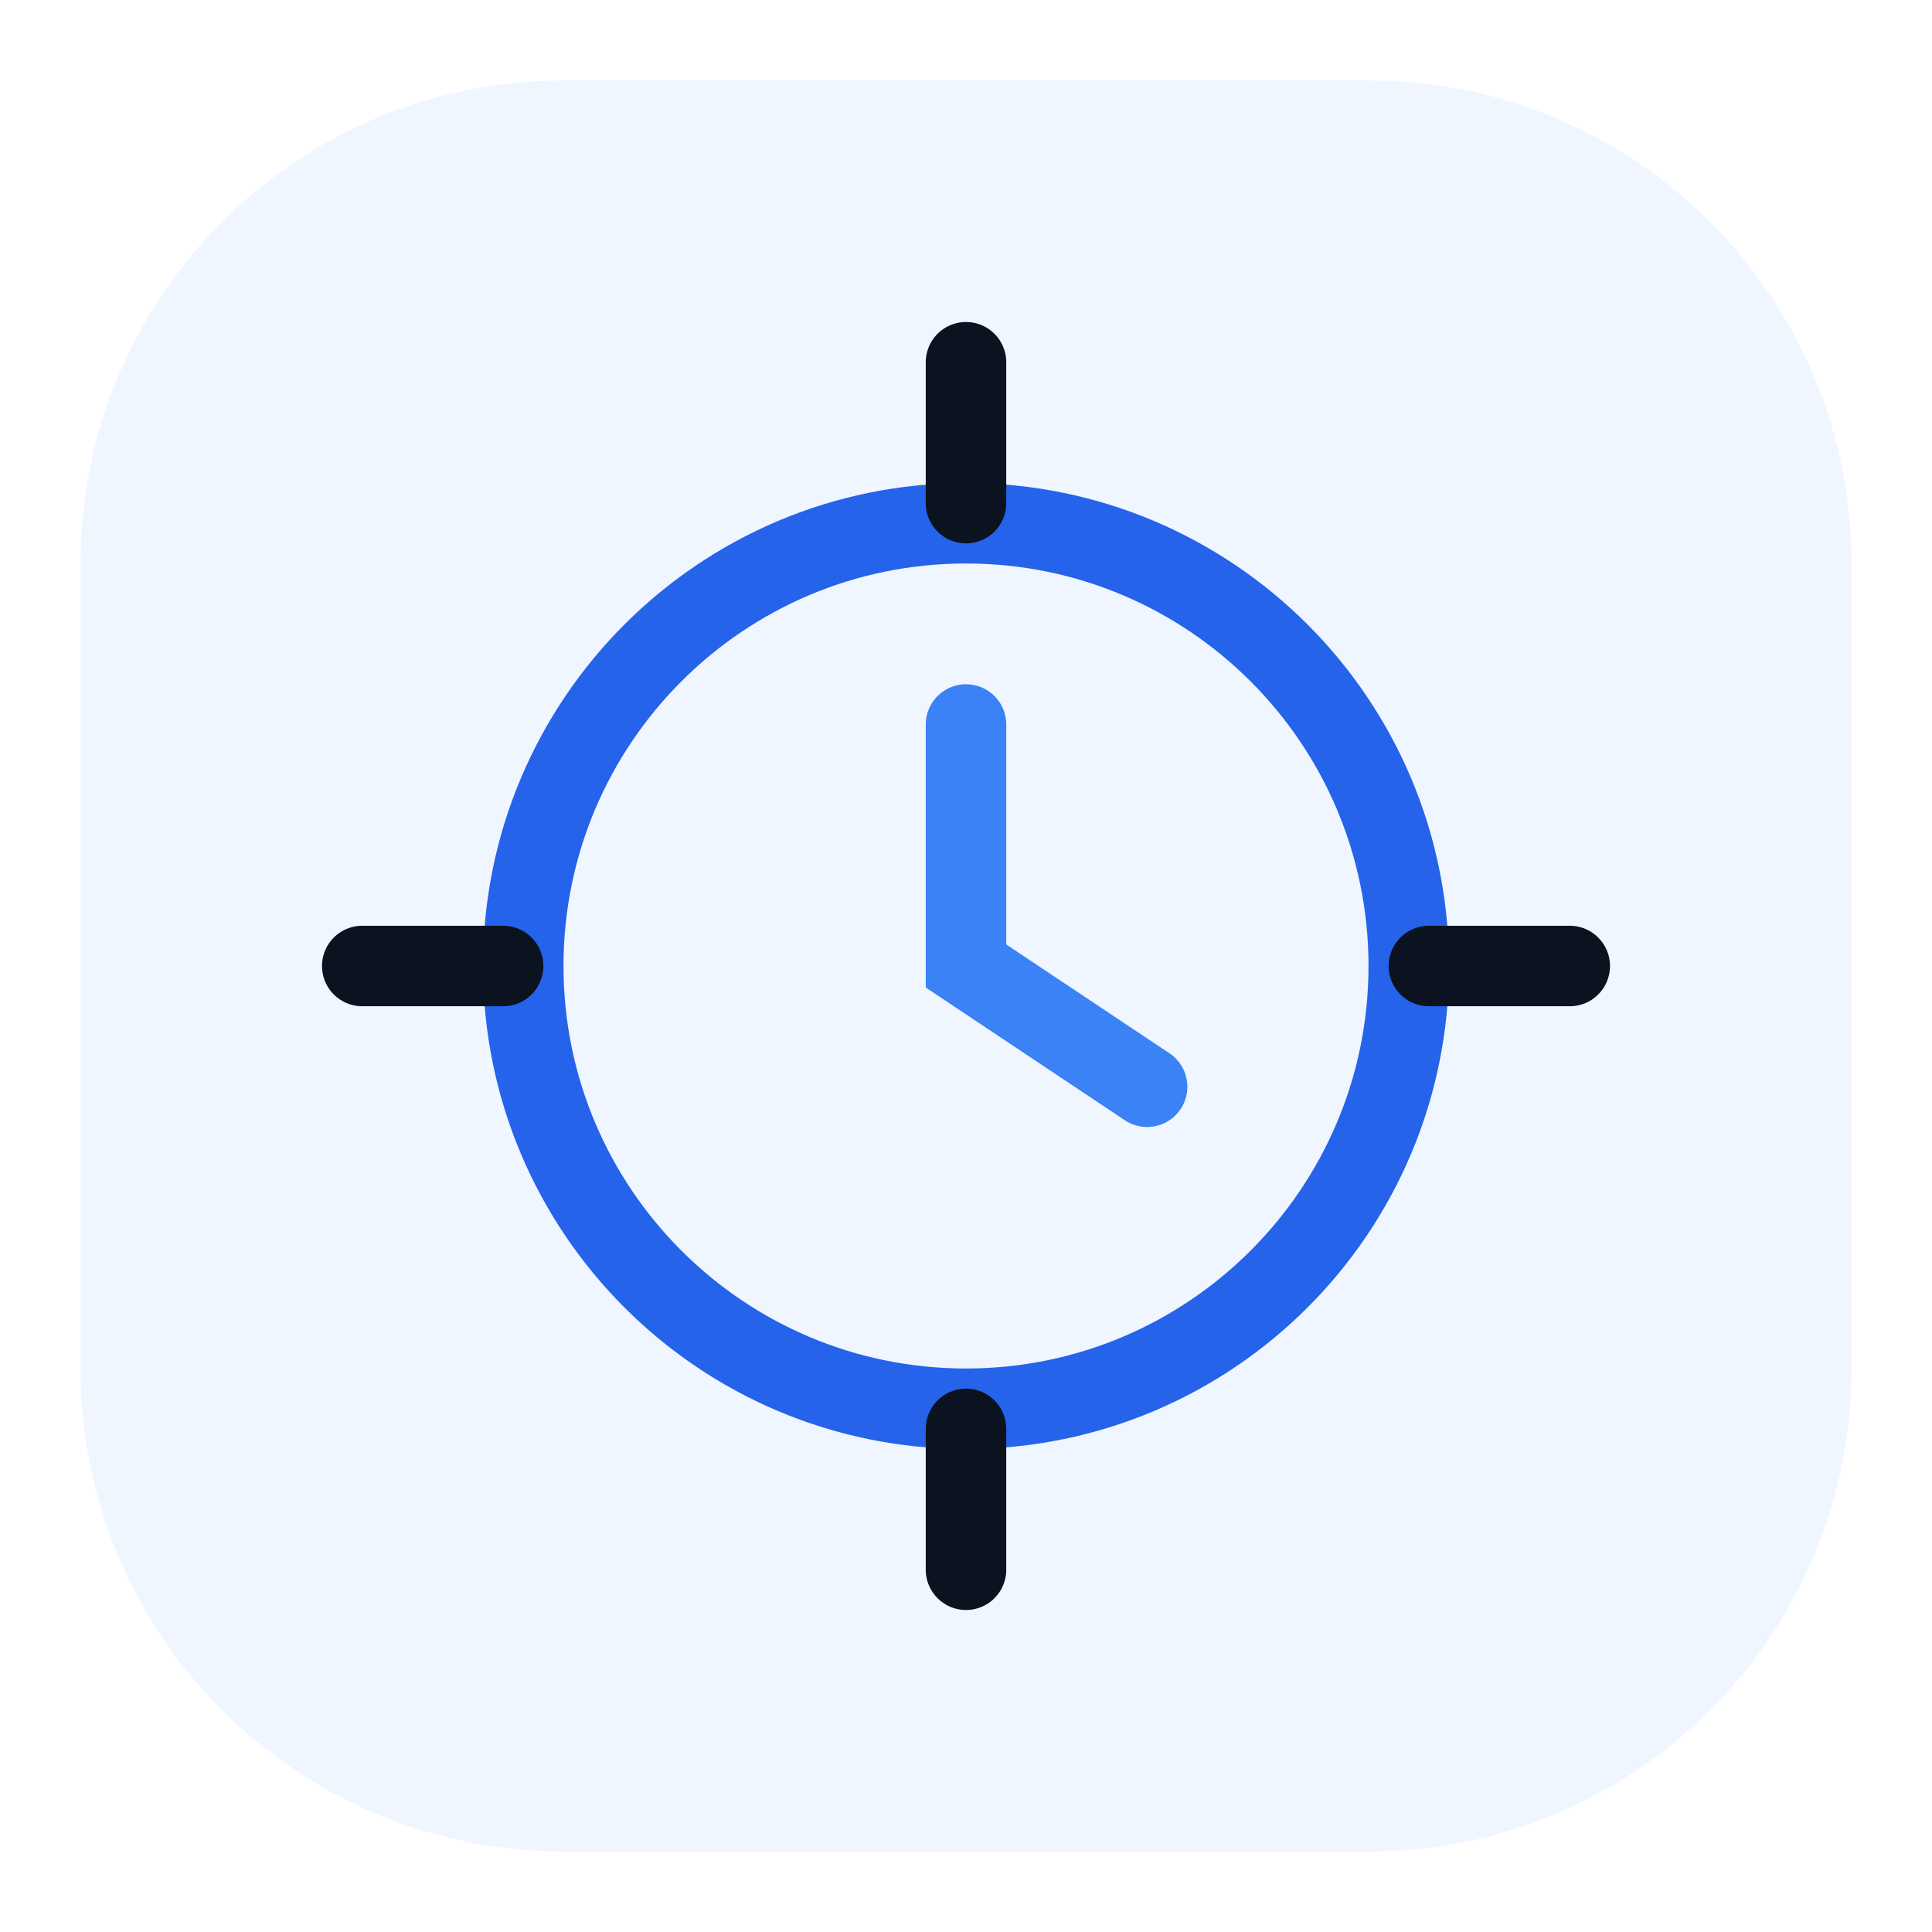
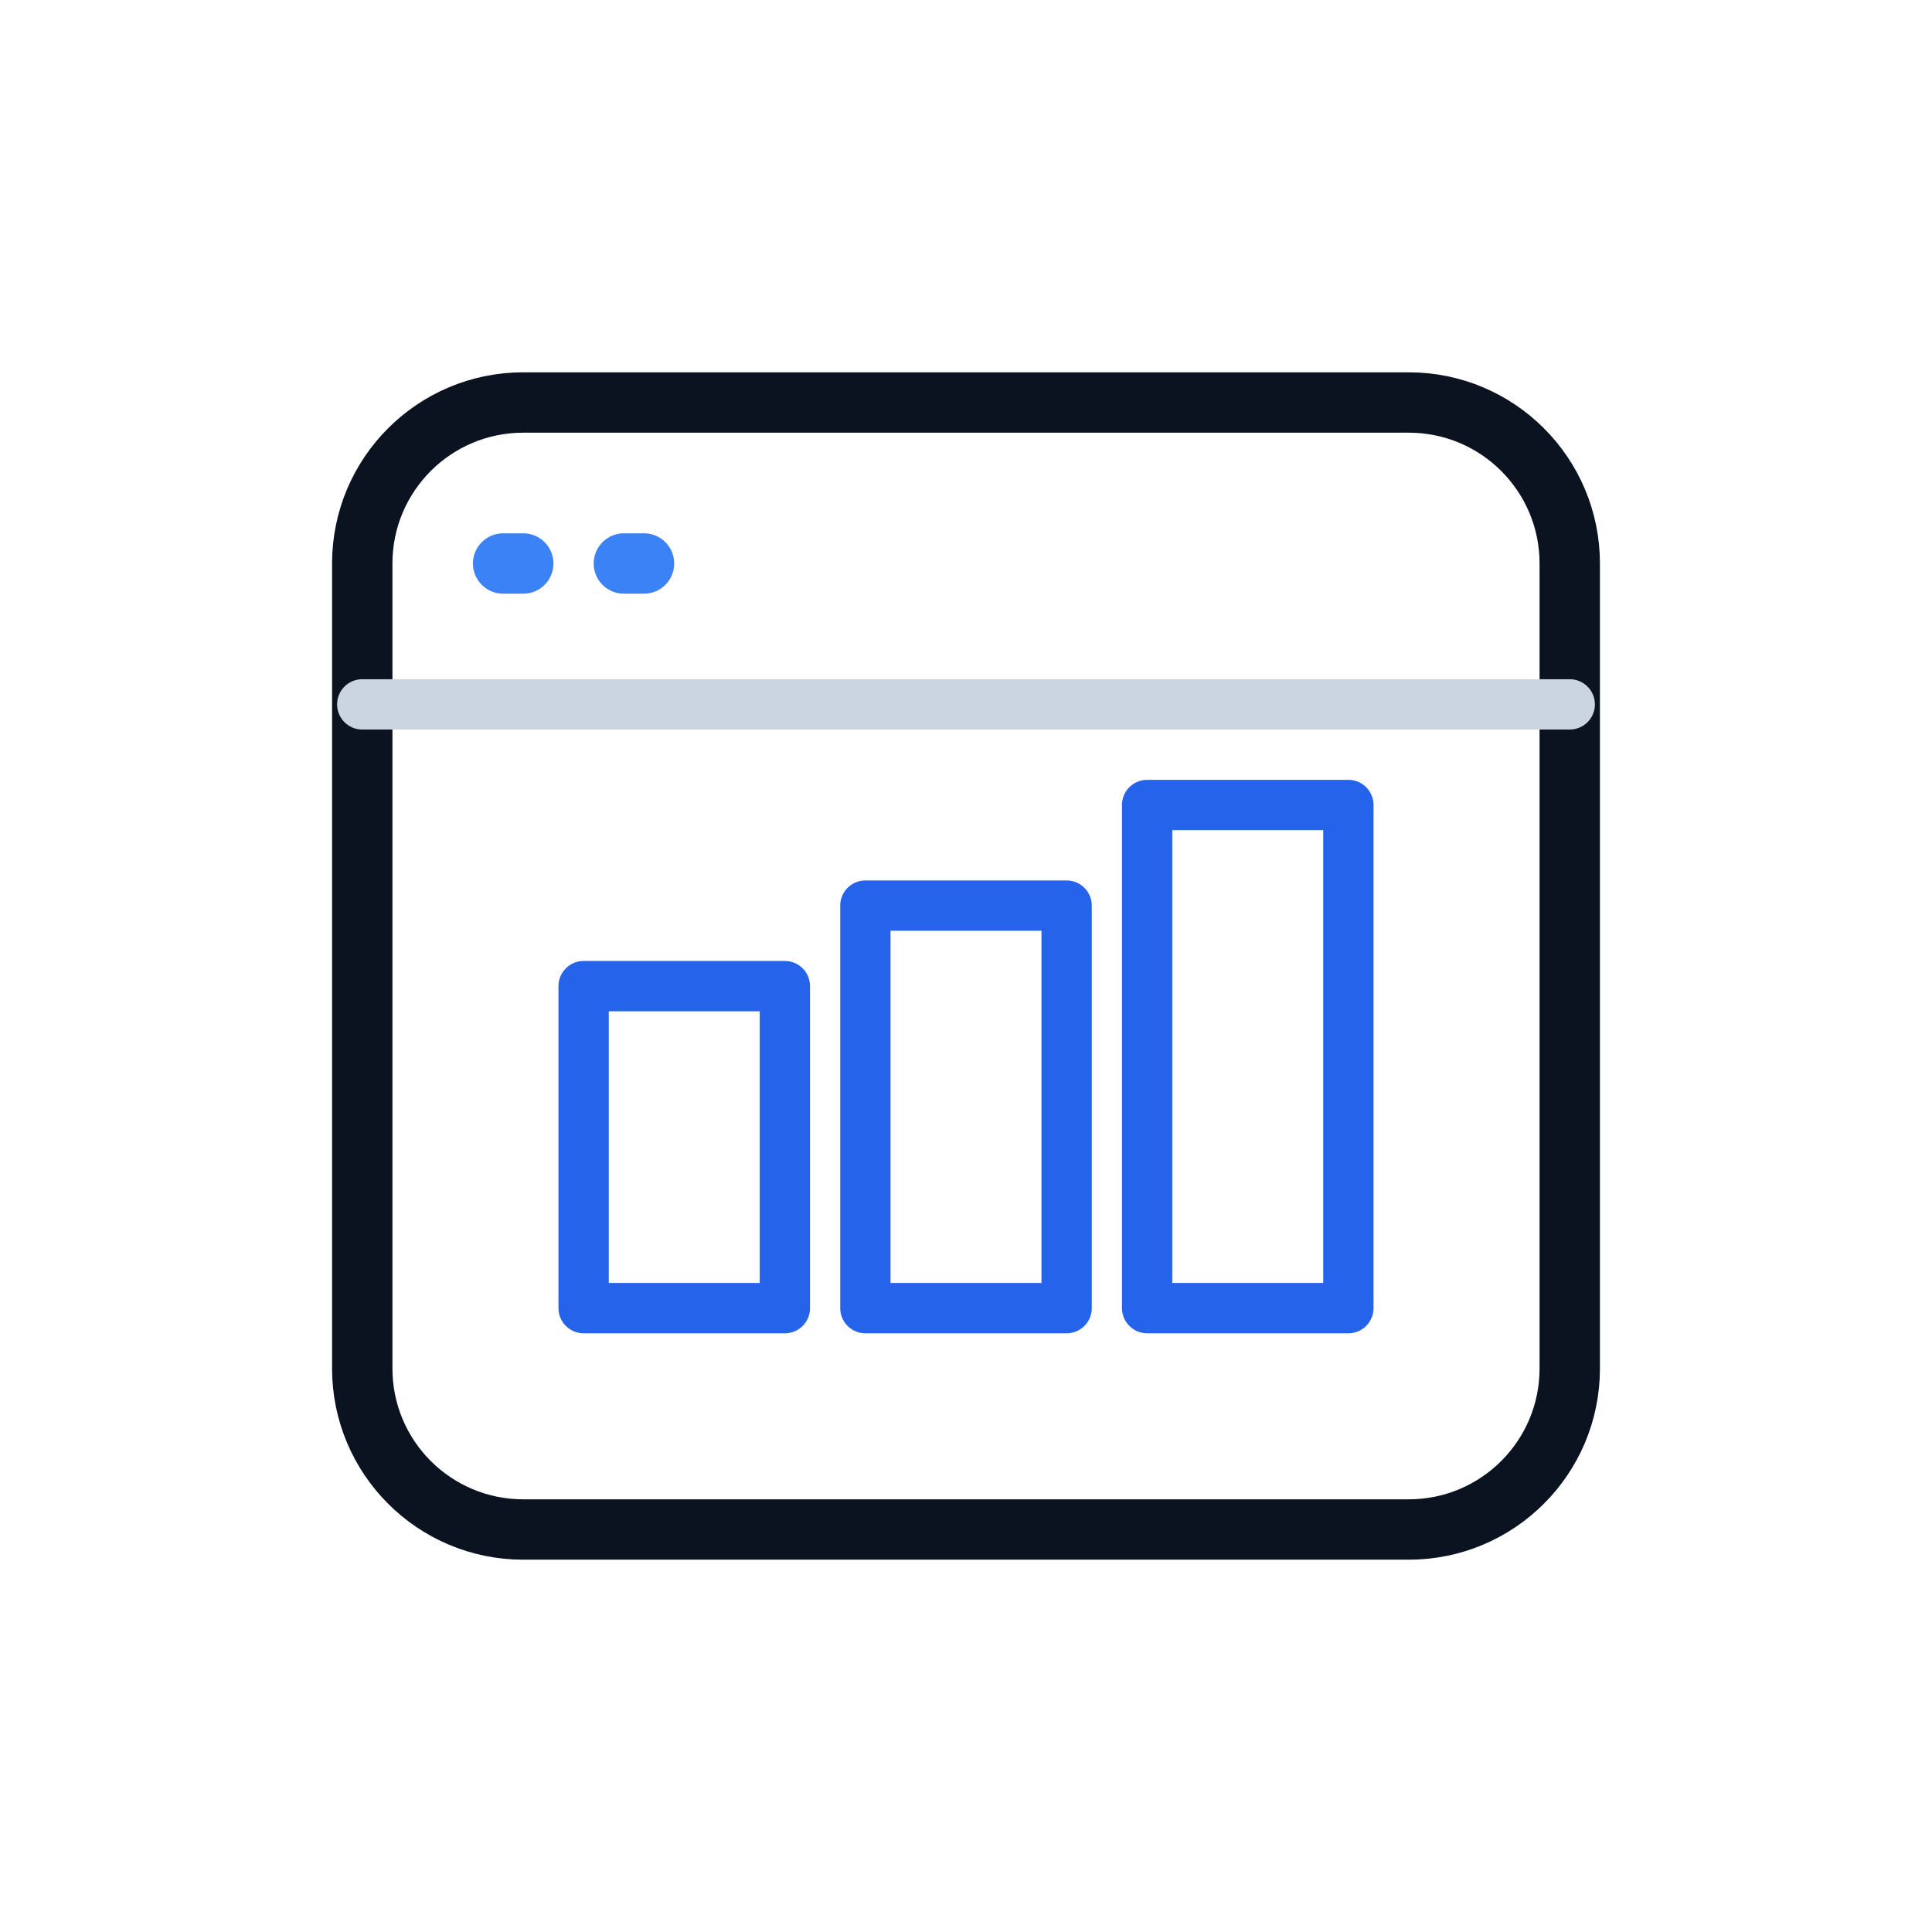
<svg xmlns="http://www.w3.org/2000/svg" viewBox="0 0 96 96" fill="none">
-   <rect x="4" y="4" width="88" height="88" rx="24" fill="#EFF6FF" />
-   <circle cx="48" cy="48" r="22" stroke="#2563EB" stroke-width="4" />
-   <path d="M48 36V48L57 54" stroke="#3B82F6" stroke-width="4" stroke-linecap="round" />
-   <path d="M48 18V25M48 71V78M18 48H25M71 48H78" stroke="#0B1220" stroke-width="4" stroke-linecap="round" />
+   <g stroke-linecap="round" stroke-linejoin="round">
+     <rect x="18" y="20" width="60" height="56" rx="8" stroke="#0B1220" stroke-width="3" />
+     <path d="M18 35h60" stroke="#CBD5E1" stroke-width="2.5" />
+     <path d="M29 49h10v16H29zM43 45h10v20H43zM57 40h10v25H57z" stroke="#2563EB" stroke-width="2.5" />
+     <path d="M25 28h1M31 28h1" stroke="#3B82F6" stroke-width="3" />
+   </g>
</svg>
